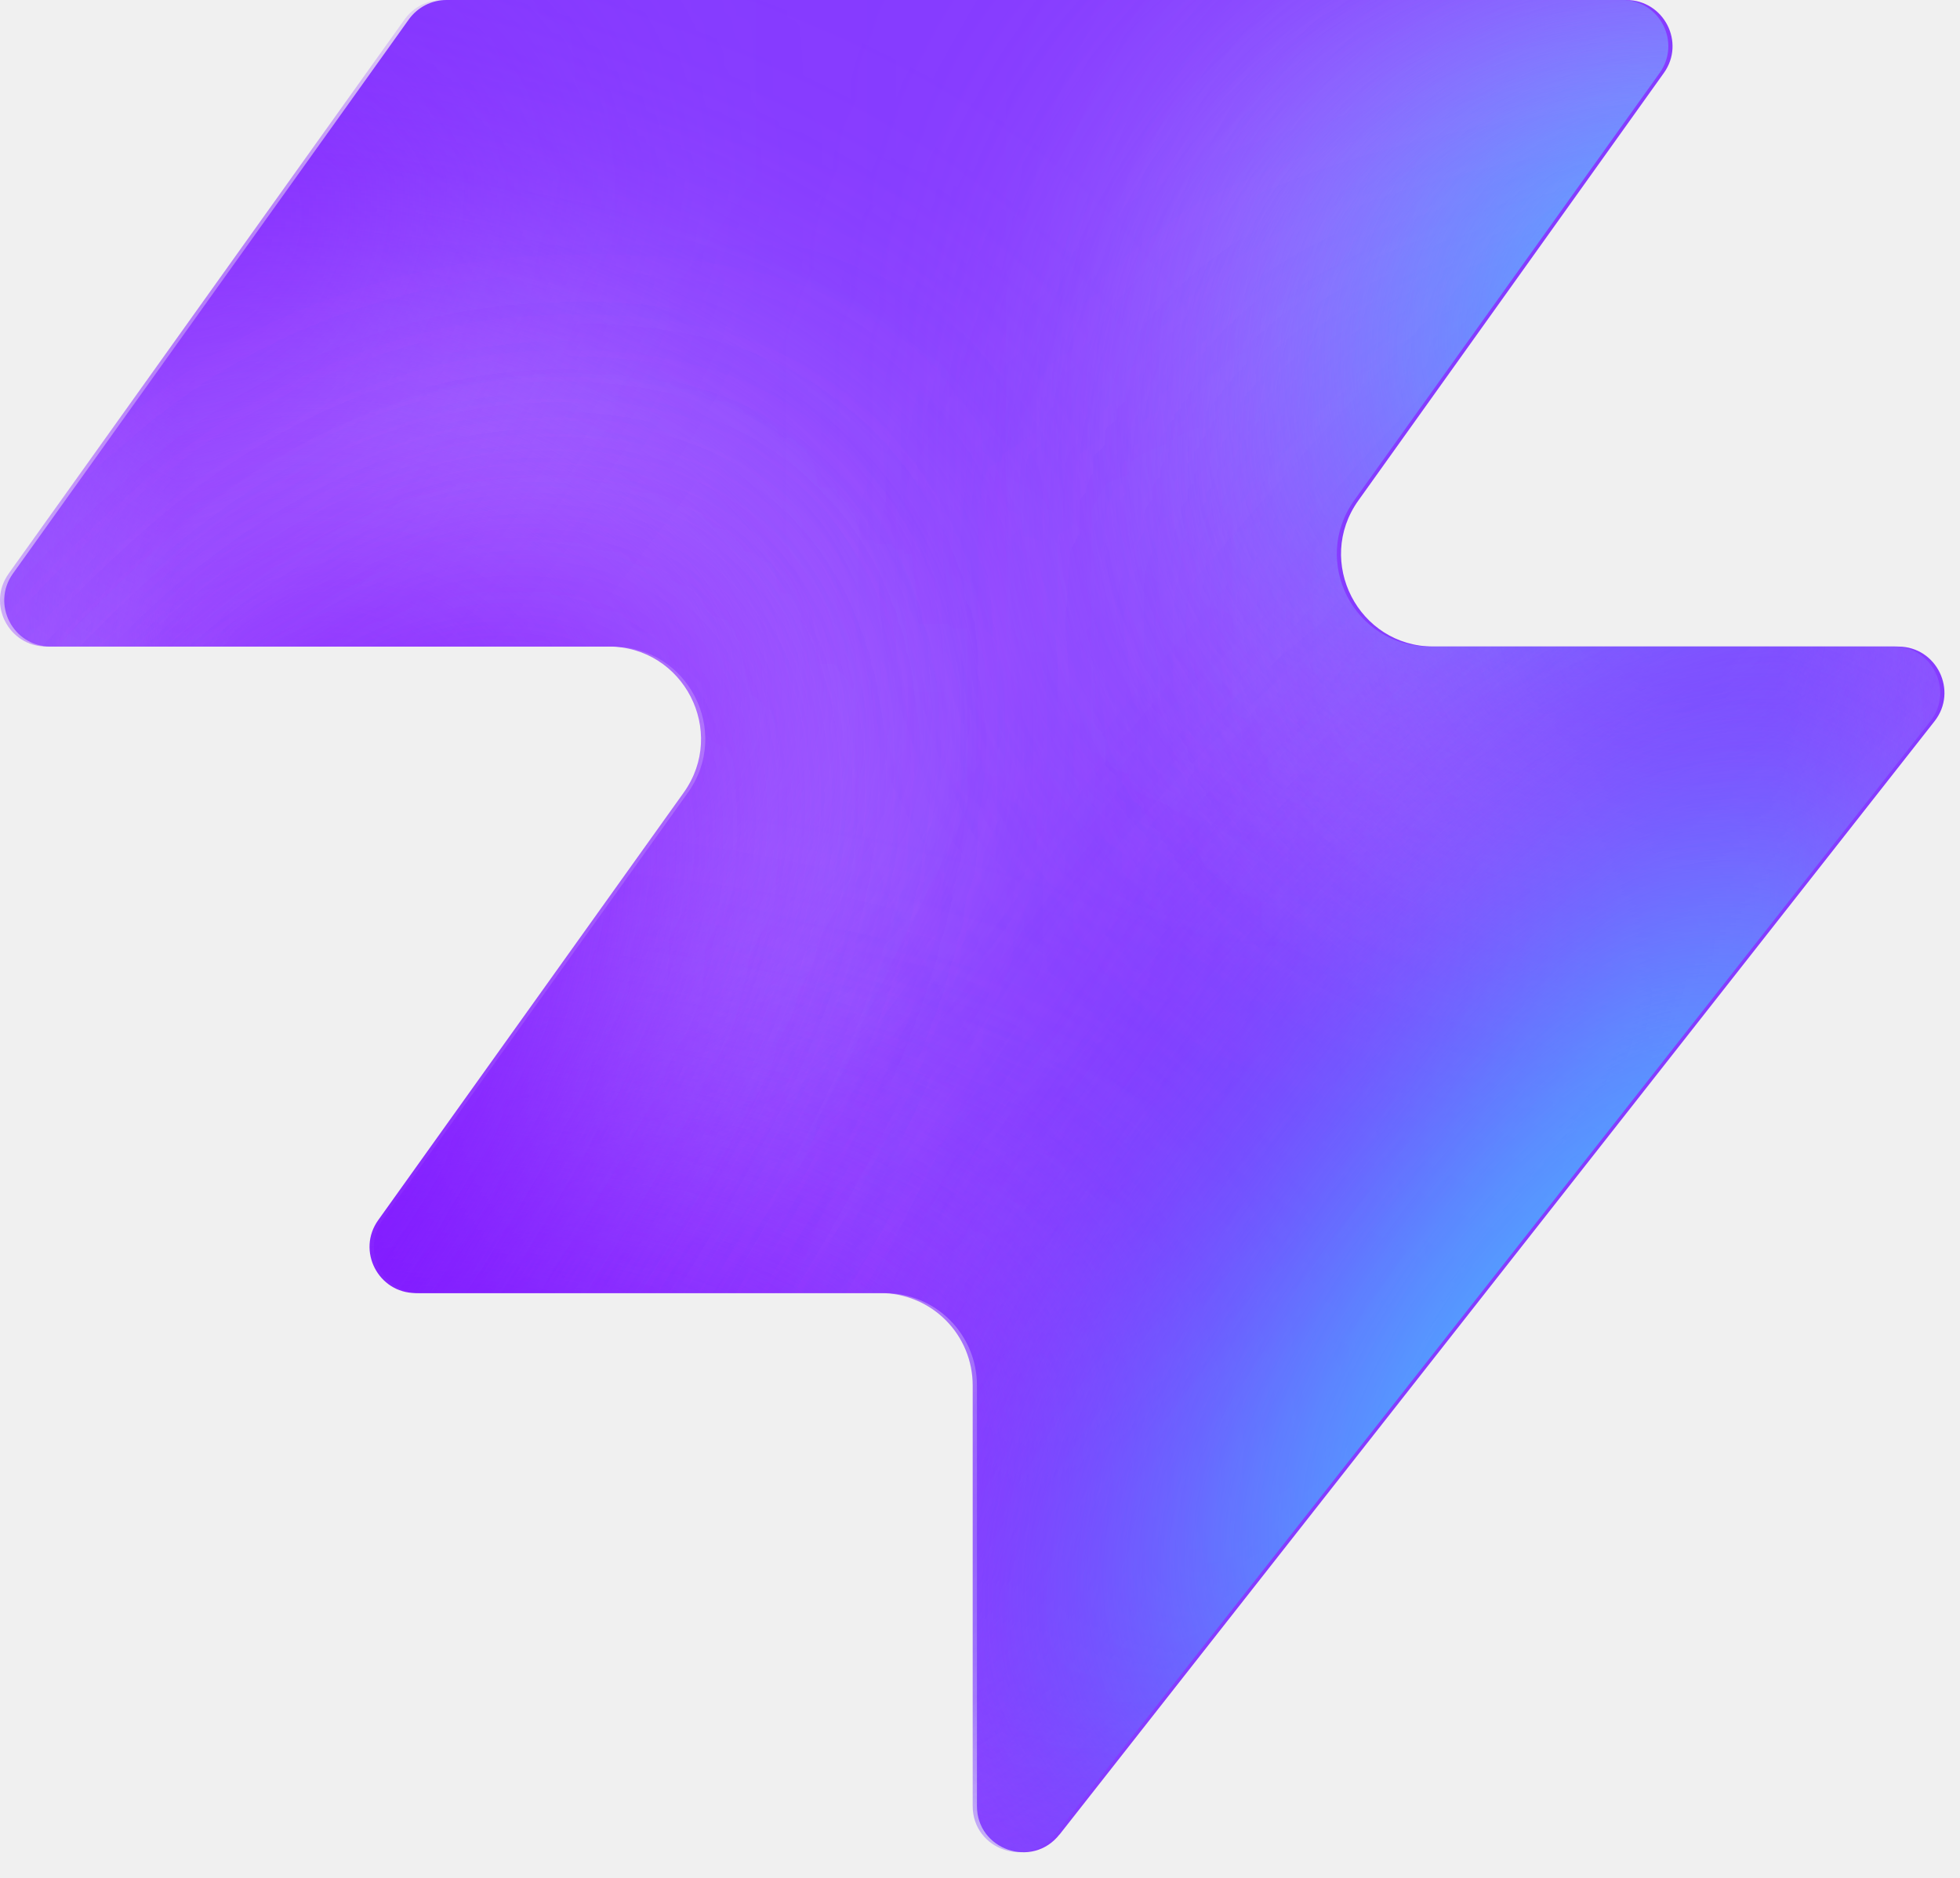
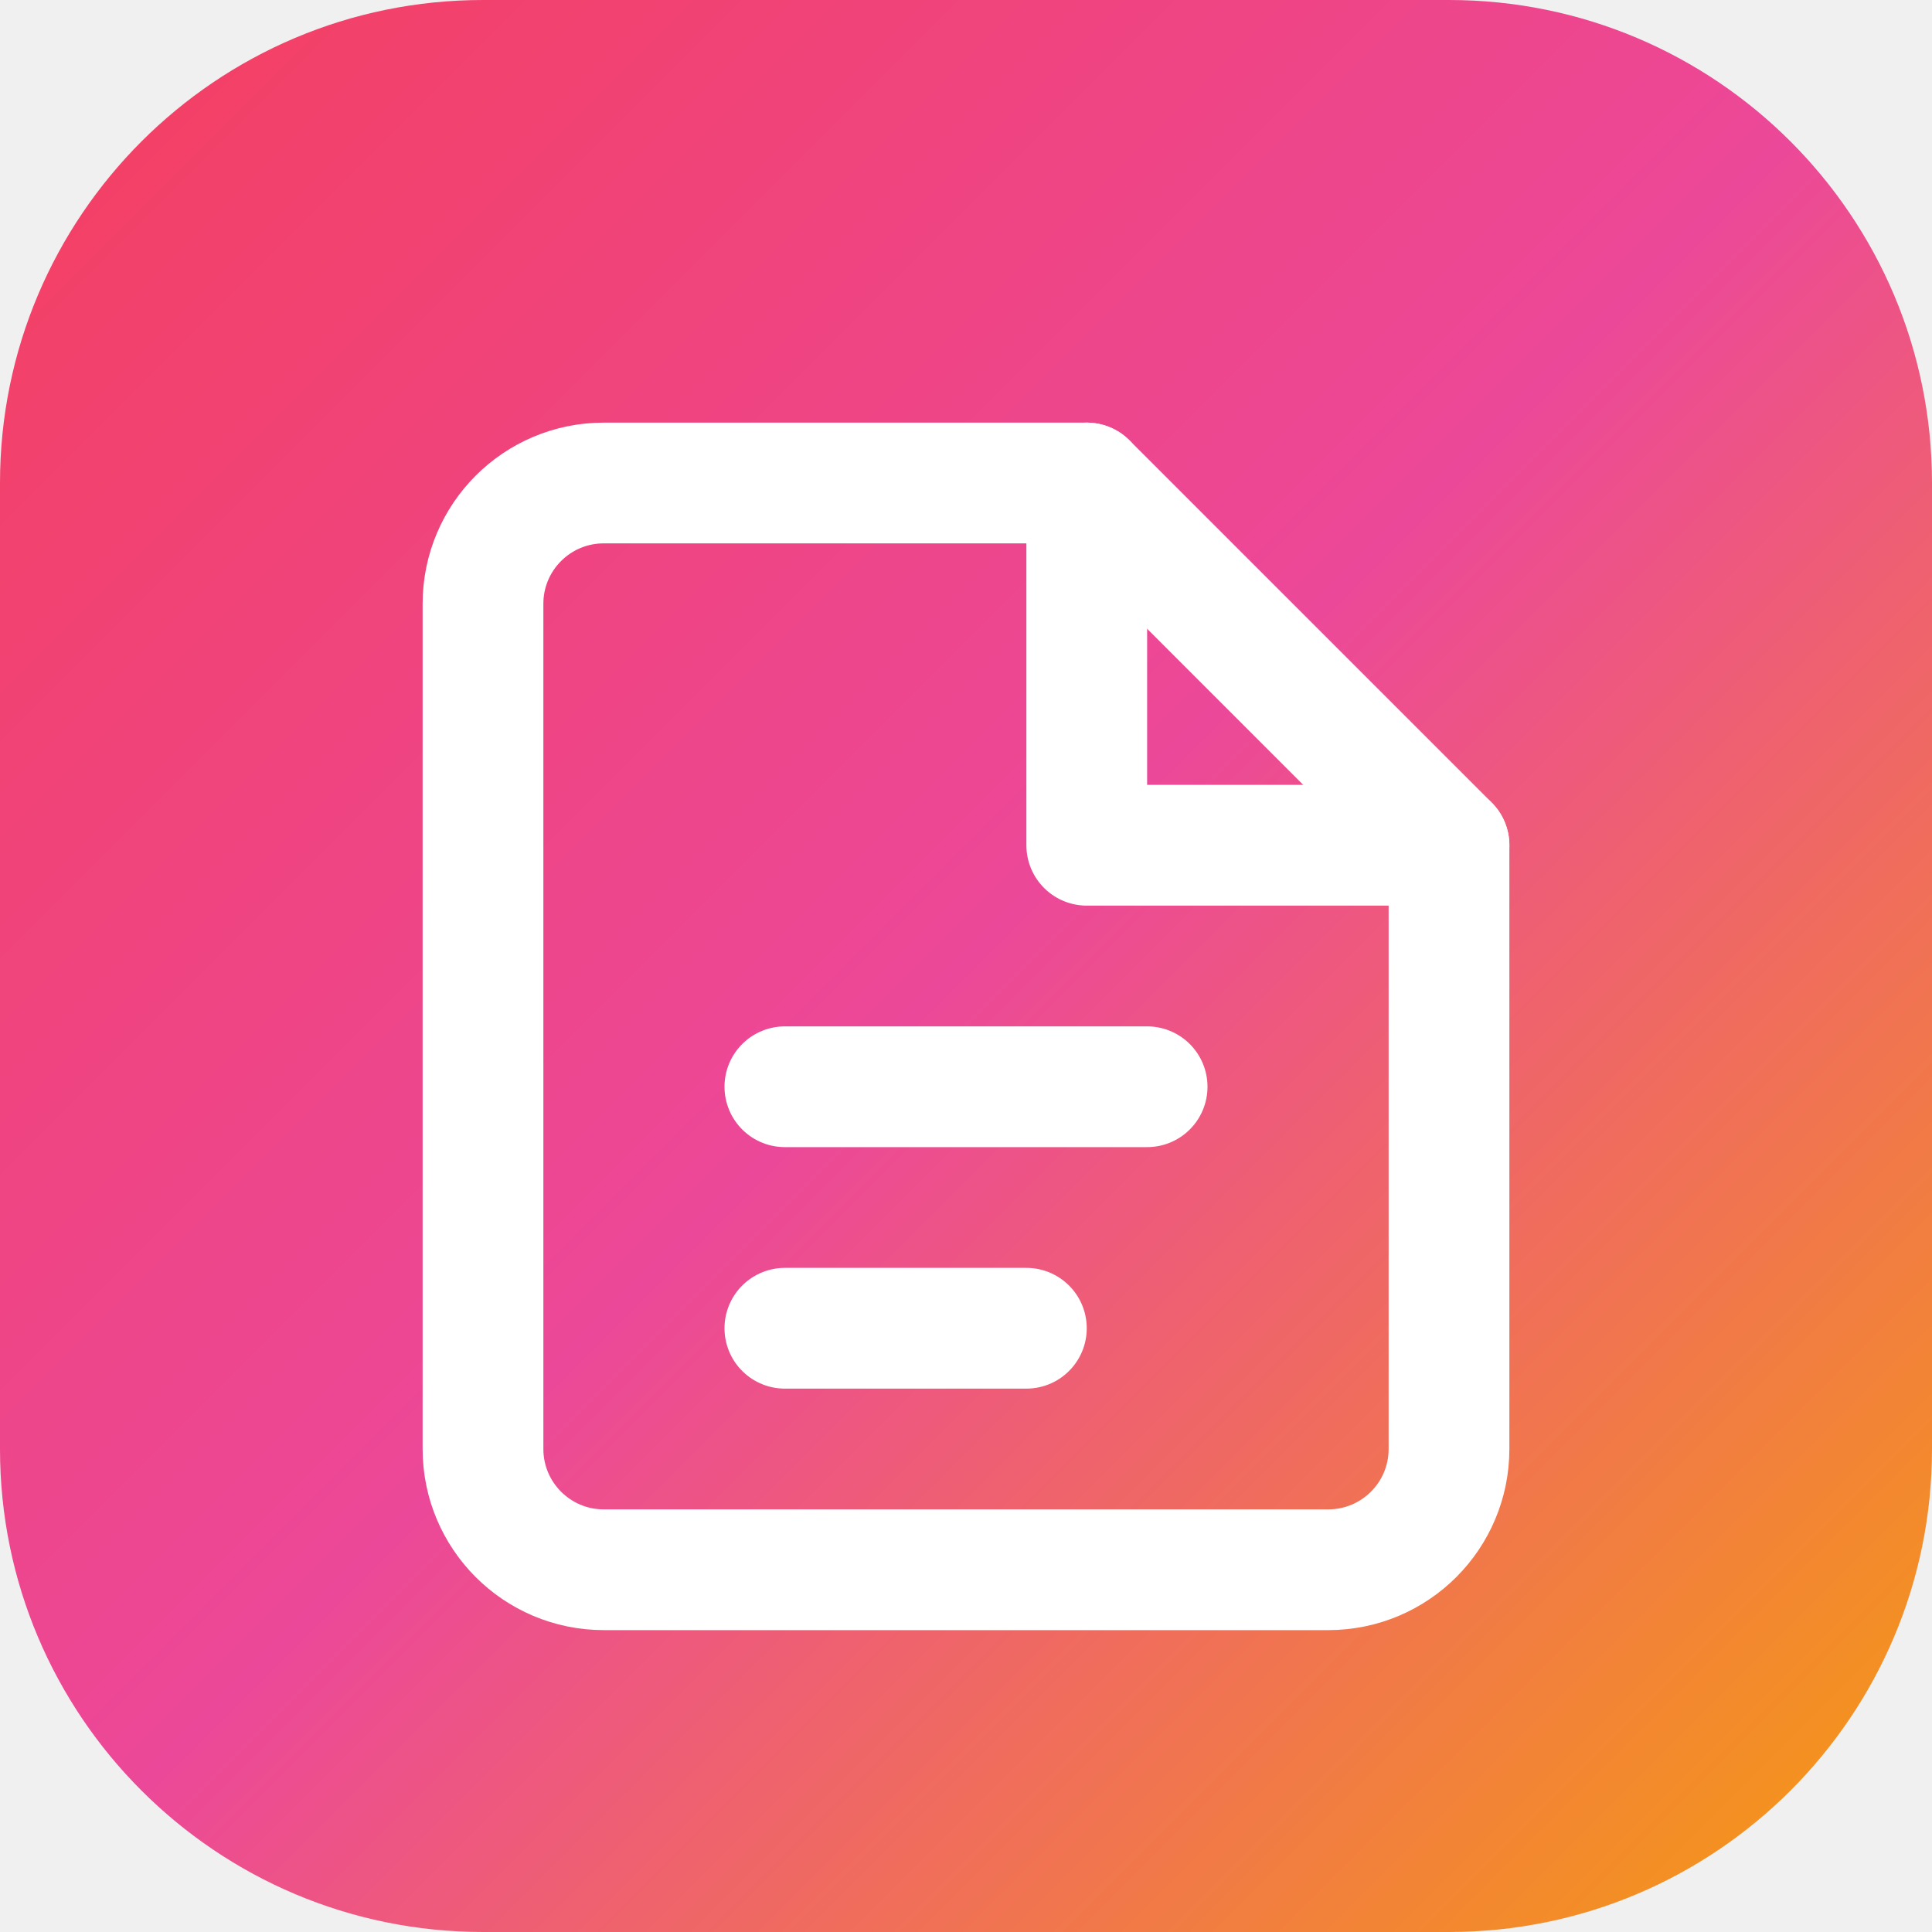
- <svg xmlns="http://www.w3.org/2000/svg" width="48" height="46" fill="none" viewBox="0 0 48 46">
-   <path fill="#863bff" d="M25.946 44.938c-.664.845-2.021.375-2.021-.698V33.937a2.26 2.26 0 0 0-2.262-2.262H10.287c-.92 0-1.456-1.04-.92-1.788l7.48-10.471c1.07-1.497 0-3.578-1.842-3.578H1.237c-.92 0-1.456-1.04-.92-1.788L10.013.474c.214-.297.556-.474.92-.474h28.894c.92 0 1.456 1.04.92 1.788l-7.48 10.471c-1.07 1.498 0 3.579 1.842 3.579h11.377c.943 0 1.473 1.088.89 1.83L25.947 44.94z" style="fill:#863bff;fill:color(display-p3 .525 .23 1);fill-opacity:1" />
-   <mask id="a" width="48" height="46" x="0" y="0" maskUnits="userSpaceOnUse" style="mask-type:alpha">
-     <path fill="#000" d="M25.842 44.938c-.664.844-2.021.375-2.021-.698V33.937a2.26 2.26 0 0 0-2.262-2.262H10.183c-.92 0-1.456-1.04-.92-1.788l7.48-10.471c1.07-1.498 0-3.579-1.842-3.579H1.133c-.92 0-1.456-1.04-.92-1.787L9.91.473c.214-.297.556-.474.92-.474h28.894c.92 0 1.456 1.04.92 1.788l-7.48 10.471c-1.07 1.498 0 3.578 1.842 3.578h11.377c.943 0 1.473 1.088.89 1.832L25.843 44.94z" style="fill:#000;fill-opacity:1" />
-   </mask>
-   <g mask="url(#a)">
-     <g filter="url(#b)">
-       <ellipse cx="5.508" cy="14.704" fill="#ede6ff" rx="5.508" ry="14.704" style="fill:#ede6ff;fill:color(display-p3 .927 .903 1);fill-opacity:1" transform="matrix(.00324 1 1 -.00324 -4.47 31.516)" />
-     </g>
-     <g filter="url(#c)">
-       <ellipse cx="10.399" cy="29.851" fill="#ede6ff" rx="10.399" ry="29.851" style="fill:#ede6ff;fill:color(display-p3 .927 .903 1);fill-opacity:1" transform="matrix(.00324 1 1 -.00324 -39.328 7.883)" />
-     </g>
-     <g filter="url(#d)">
-       <ellipse cx="5.508" cy="30.487" fill="#7e14ff" rx="5.508" ry="30.487" style="fill:#7e14ff;fill:color(display-p3 .492 .077 1);fill-opacity:1" transform="rotate(89.814 -25.913 -14.639)scale(1 -1)" />
-     </g>
-     <g filter="url(#e)">
-       <ellipse cx="5.508" cy="30.599" fill="#7e14ff" rx="5.508" ry="30.599" style="fill:#7e14ff;fill:color(display-p3 .492 .077 1);fill-opacity:1" transform="rotate(89.814 -32.644 -3.334)scale(1 -1)" />
-     </g>
-     <g filter="url(#f)">
-       <ellipse cx="5.508" cy="30.599" fill="#7e14ff" rx="5.508" ry="30.599" style="fill:#7e14ff;fill:color(display-p3 .492 .077 1);fill-opacity:1" transform="matrix(.00324 1 1 -.00324 -34.34 30.47)" />
-     </g>
-     <g filter="url(#g)">
-       <ellipse cx="14.072" cy="22.078" fill="#ede6ff" rx="14.072" ry="22.078" style="fill:#ede6ff;fill:color(display-p3 .927 .903 1);fill-opacity:1" transform="rotate(93.35 24.506 48.493)scale(-1 1)" />
-     </g>
-     <g filter="url(#h)">
-       <ellipse cx="3.47" cy="21.501" fill="#7e14ff" rx="3.47" ry="21.501" style="fill:#7e14ff;fill:color(display-p3 .492 .077 1);fill-opacity:1" transform="rotate(89.009 28.708 47.59)scale(-1 1)" />
-     </g>
-     <g filter="url(#i)">
-       <ellipse cx="3.47" cy="21.501" fill="#7e14ff" rx="3.47" ry="21.501" style="fill:#7e14ff;fill:color(display-p3 .492 .077 1);fill-opacity:1" transform="rotate(89.009 28.708 47.59)scale(-1 1)" />
-     </g>
-     <g filter="url(#j)">
-       <ellipse cx=".387" cy="8.972" fill="#7e14ff" rx="4.407" ry="29.108" style="fill:#7e14ff;fill:color(display-p3 .492 .077 1);fill-opacity:1" transform="rotate(39.51 .387 8.972)" />
-     </g>
-     <g filter="url(#k)">
-       <ellipse cx="47.523" cy="-6.092" fill="#7e14ff" rx="4.407" ry="29.108" style="fill:#7e14ff;fill:color(display-p3 .492 .077 1);fill-opacity:1" transform="rotate(37.892 47.523 -6.092)" />
-     </g>
-     <g filter="url(#l)">
-       <ellipse cx="41.412" cy="6.333" fill="#47bfff" rx="5.971" ry="9.665" style="fill:#47bfff;fill:color(display-p3 .28 .748 1);fill-opacity:1" transform="rotate(37.892 41.412 6.333)" />
-     </g>
-     <g filter="url(#m)">
-       <ellipse cx="-1.879" cy="38.332" fill="#7e14ff" rx="4.407" ry="29.108" style="fill:#7e14ff;fill:color(display-p3 .492 .077 1);fill-opacity:1" transform="rotate(37.892 -1.88 38.332)" />
-     </g>
-     <g filter="url(#n)">
-       <ellipse cx="-1.879" cy="38.332" fill="#7e14ff" rx="4.407" ry="29.108" style="fill:#7e14ff;fill:color(display-p3 .492 .077 1);fill-opacity:1" transform="rotate(37.892 -1.88 38.332)" />
-     </g>
-     <g filter="url(#o)">
-       <ellipse cx="35.651" cy="29.907" fill="#7e14ff" rx="4.407" ry="29.108" style="fill:#7e14ff;fill:color(display-p3 .492 .077 1);fill-opacity:1" transform="rotate(37.892 35.651 29.907)" />
-     </g>
-     <g filter="url(#p)">
-       <ellipse cx="38.418" cy="32.4" fill="#47bfff" rx="5.971" ry="15.297" style="fill:#47bfff;fill:color(display-p3 .28 .748 1);fill-opacity:1" transform="rotate(37.892 38.418 32.4)" />
-     </g>
-   </g>
+ <svg xmlns="http://www.w3.org/2000/svg" viewBox="0 0 32 32" fill="none">
  <defs>
-     <filter id="b" width="60.045" height="41.654" x="-19.77" y="16.149" color-interpolation-filters="sRGB" filterUnits="userSpaceOnUse">
-       <feFlood flood-opacity="0" result="BackgroundImageFix" />
-       <feBlend in="SourceGraphic" in2="BackgroundImageFix" result="shape" />
-       <feGaussianBlur result="effect1_foregroundBlur_2002_17158" stdDeviation="7.659" />
-     </filter>
-     <filter id="c" width="90.34" height="51.437" x="-54.613" y="-7.533" color-interpolation-filters="sRGB" filterUnits="userSpaceOnUse">
-       <feFlood flood-opacity="0" result="BackgroundImageFix" />
-       <feBlend in="SourceGraphic" in2="BackgroundImageFix" result="shape" />
-       <feGaussianBlur result="effect1_foregroundBlur_2002_17158" stdDeviation="7.659" />
-     </filter>
-     <filter id="d" width="79.355" height="29.4" x="-49.64" y="2.03" color-interpolation-filters="sRGB" filterUnits="userSpaceOnUse">
-       <feFlood flood-opacity="0" result="BackgroundImageFix" />
-       <feBlend in="SourceGraphic" in2="BackgroundImageFix" result="shape" />
-       <feGaussianBlur result="effect1_foregroundBlur_2002_17158" stdDeviation="4.596" />
-     </filter>
-     <filter id="e" width="79.579" height="29.4" x="-45.045" y="20.029" color-interpolation-filters="sRGB" filterUnits="userSpaceOnUse">
-       <feFlood flood-opacity="0" result="BackgroundImageFix" />
-       <feBlend in="SourceGraphic" in2="BackgroundImageFix" result="shape" />
-       <feGaussianBlur result="effect1_foregroundBlur_2002_17158" stdDeviation="4.596" />
-     </filter>
-     <filter id="f" width="79.579" height="29.4" x="-43.513" y="21.178" color-interpolation-filters="sRGB" filterUnits="userSpaceOnUse">
-       <feFlood flood-opacity="0" result="BackgroundImageFix" />
-       <feBlend in="SourceGraphic" in2="BackgroundImageFix" result="shape" />
-       <feGaussianBlur result="effect1_foregroundBlur_2002_17158" stdDeviation="4.596" />
-     </filter>
-     <filter id="g" width="74.749" height="58.852" x="15.756" y="-17.901" color-interpolation-filters="sRGB" filterUnits="userSpaceOnUse">
-       <feFlood flood-opacity="0" result="BackgroundImageFix" />
-       <feBlend in="SourceGraphic" in2="BackgroundImageFix" result="shape" />
-       <feGaussianBlur result="effect1_foregroundBlur_2002_17158" stdDeviation="7.659" />
-     </filter>
-     <filter id="h" width="61.377" height="25.362" x="23.548" y="2.284" color-interpolation-filters="sRGB" filterUnits="userSpaceOnUse">
-       <feFlood flood-opacity="0" result="BackgroundImageFix" />
-       <feBlend in="SourceGraphic" in2="BackgroundImageFix" result="shape" />
-       <feGaussianBlur result="effect1_foregroundBlur_2002_17158" stdDeviation="4.596" />
-     </filter>
-     <filter id="i" width="61.377" height="25.362" x="23.548" y="2.284" color-interpolation-filters="sRGB" filterUnits="userSpaceOnUse">
-       <feFlood flood-opacity="0" result="BackgroundImageFix" />
-       <feBlend in="SourceGraphic" in2="BackgroundImageFix" result="shape" />
-       <feGaussianBlur result="effect1_foregroundBlur_2002_17158" stdDeviation="4.596" />
-     </filter>
-     <filter id="j" width="56.045" height="63.649" x="-27.636" y="-22.853" color-interpolation-filters="sRGB" filterUnits="userSpaceOnUse">
-       <feFlood flood-opacity="0" result="BackgroundImageFix" />
-       <feBlend in="SourceGraphic" in2="BackgroundImageFix" result="shape" />
-       <feGaussianBlur result="effect1_foregroundBlur_2002_17158" stdDeviation="4.596" />
-     </filter>
-     <filter id="k" width="54.814" height="64.646" x="20.116" y="-38.415" color-interpolation-filters="sRGB" filterUnits="userSpaceOnUse">
-       <feFlood flood-opacity="0" result="BackgroundImageFix" />
-       <feBlend in="SourceGraphic" in2="BackgroundImageFix" result="shape" />
-       <feGaussianBlur result="effect1_foregroundBlur_2002_17158" stdDeviation="4.596" />
-     </filter>
-     <filter id="l" width="33.541" height="35.313" x="24.641" y="-11.323" color-interpolation-filters="sRGB" filterUnits="userSpaceOnUse">
-       <feFlood flood-opacity="0" result="BackgroundImageFix" />
-       <feBlend in="SourceGraphic" in2="BackgroundImageFix" result="shape" />
-       <feGaussianBlur result="effect1_foregroundBlur_2002_17158" stdDeviation="4.596" />
-     </filter>
-     <filter id="m" width="54.814" height="64.646" x="-29.286" y="6.009" color-interpolation-filters="sRGB" filterUnits="userSpaceOnUse">
-       <feFlood flood-opacity="0" result="BackgroundImageFix" />
-       <feBlend in="SourceGraphic" in2="BackgroundImageFix" result="shape" />
-       <feGaussianBlur result="effect1_foregroundBlur_2002_17158" stdDeviation="4.596" />
-     </filter>
-     <filter id="n" width="54.814" height="64.646" x="-29.286" y="6.009" color-interpolation-filters="sRGB" filterUnits="userSpaceOnUse">
-       <feFlood flood-opacity="0" result="BackgroundImageFix" />
-       <feBlend in="SourceGraphic" in2="BackgroundImageFix" result="shape" />
-       <feGaussianBlur result="effect1_foregroundBlur_2002_17158" stdDeviation="4.596" />
-     </filter>
-     <filter id="o" width="54.814" height="64.646" x="8.244" y="-2.416" color-interpolation-filters="sRGB" filterUnits="userSpaceOnUse">
-       <feFlood flood-opacity="0" result="BackgroundImageFix" />
-       <feBlend in="SourceGraphic" in2="BackgroundImageFix" result="shape" />
-       <feGaussianBlur result="effect1_foregroundBlur_2002_17158" stdDeviation="4.596" />
-     </filter>
-     <filter id="p" width="39.409" height="43.623" x="18.713" y="10.588" color-interpolation-filters="sRGB" filterUnits="userSpaceOnUse">
-       <feFlood flood-opacity="0" result="BackgroundImageFix" />
-       <feBlend in="SourceGraphic" in2="BackgroundImageFix" result="shape" />
-       <feGaussianBlur result="effect1_foregroundBlur_2002_17158" stdDeviation="4.596" />
-     </filter>
+     <linearGradient id="grad" x1="0%" y1="0%" x2="100%" y2="100%">
+       <stop offset="0%" stop-color="#f43f5e" />
+       <stop offset="50%" stop-color="#ec4899" />
+       <stop offset="100%" stop-color="#f59e0b" />
+     </linearGradient>
  </defs>
+   <rect width="32" height="32" rx="8" fill="url(#grad)" />
+   <path d="M10 8h8l6 6v10a2 2 0 0 1-2 2H10a2 2 0 0 1-2-2V10a2 2 0 0 1 2-2z" stroke="#ffffff" stroke-width="2" stroke-linecap="round" stroke-linejoin="round" />
+   <path d="M18 8v6h6" stroke="#ffffff" stroke-width="2" stroke-linecap="round" stroke-linejoin="round" />
+   <path d="M13 18h6M13 22h4" stroke="#ffffff" stroke-width="2" stroke-linecap="round" />
</svg>
